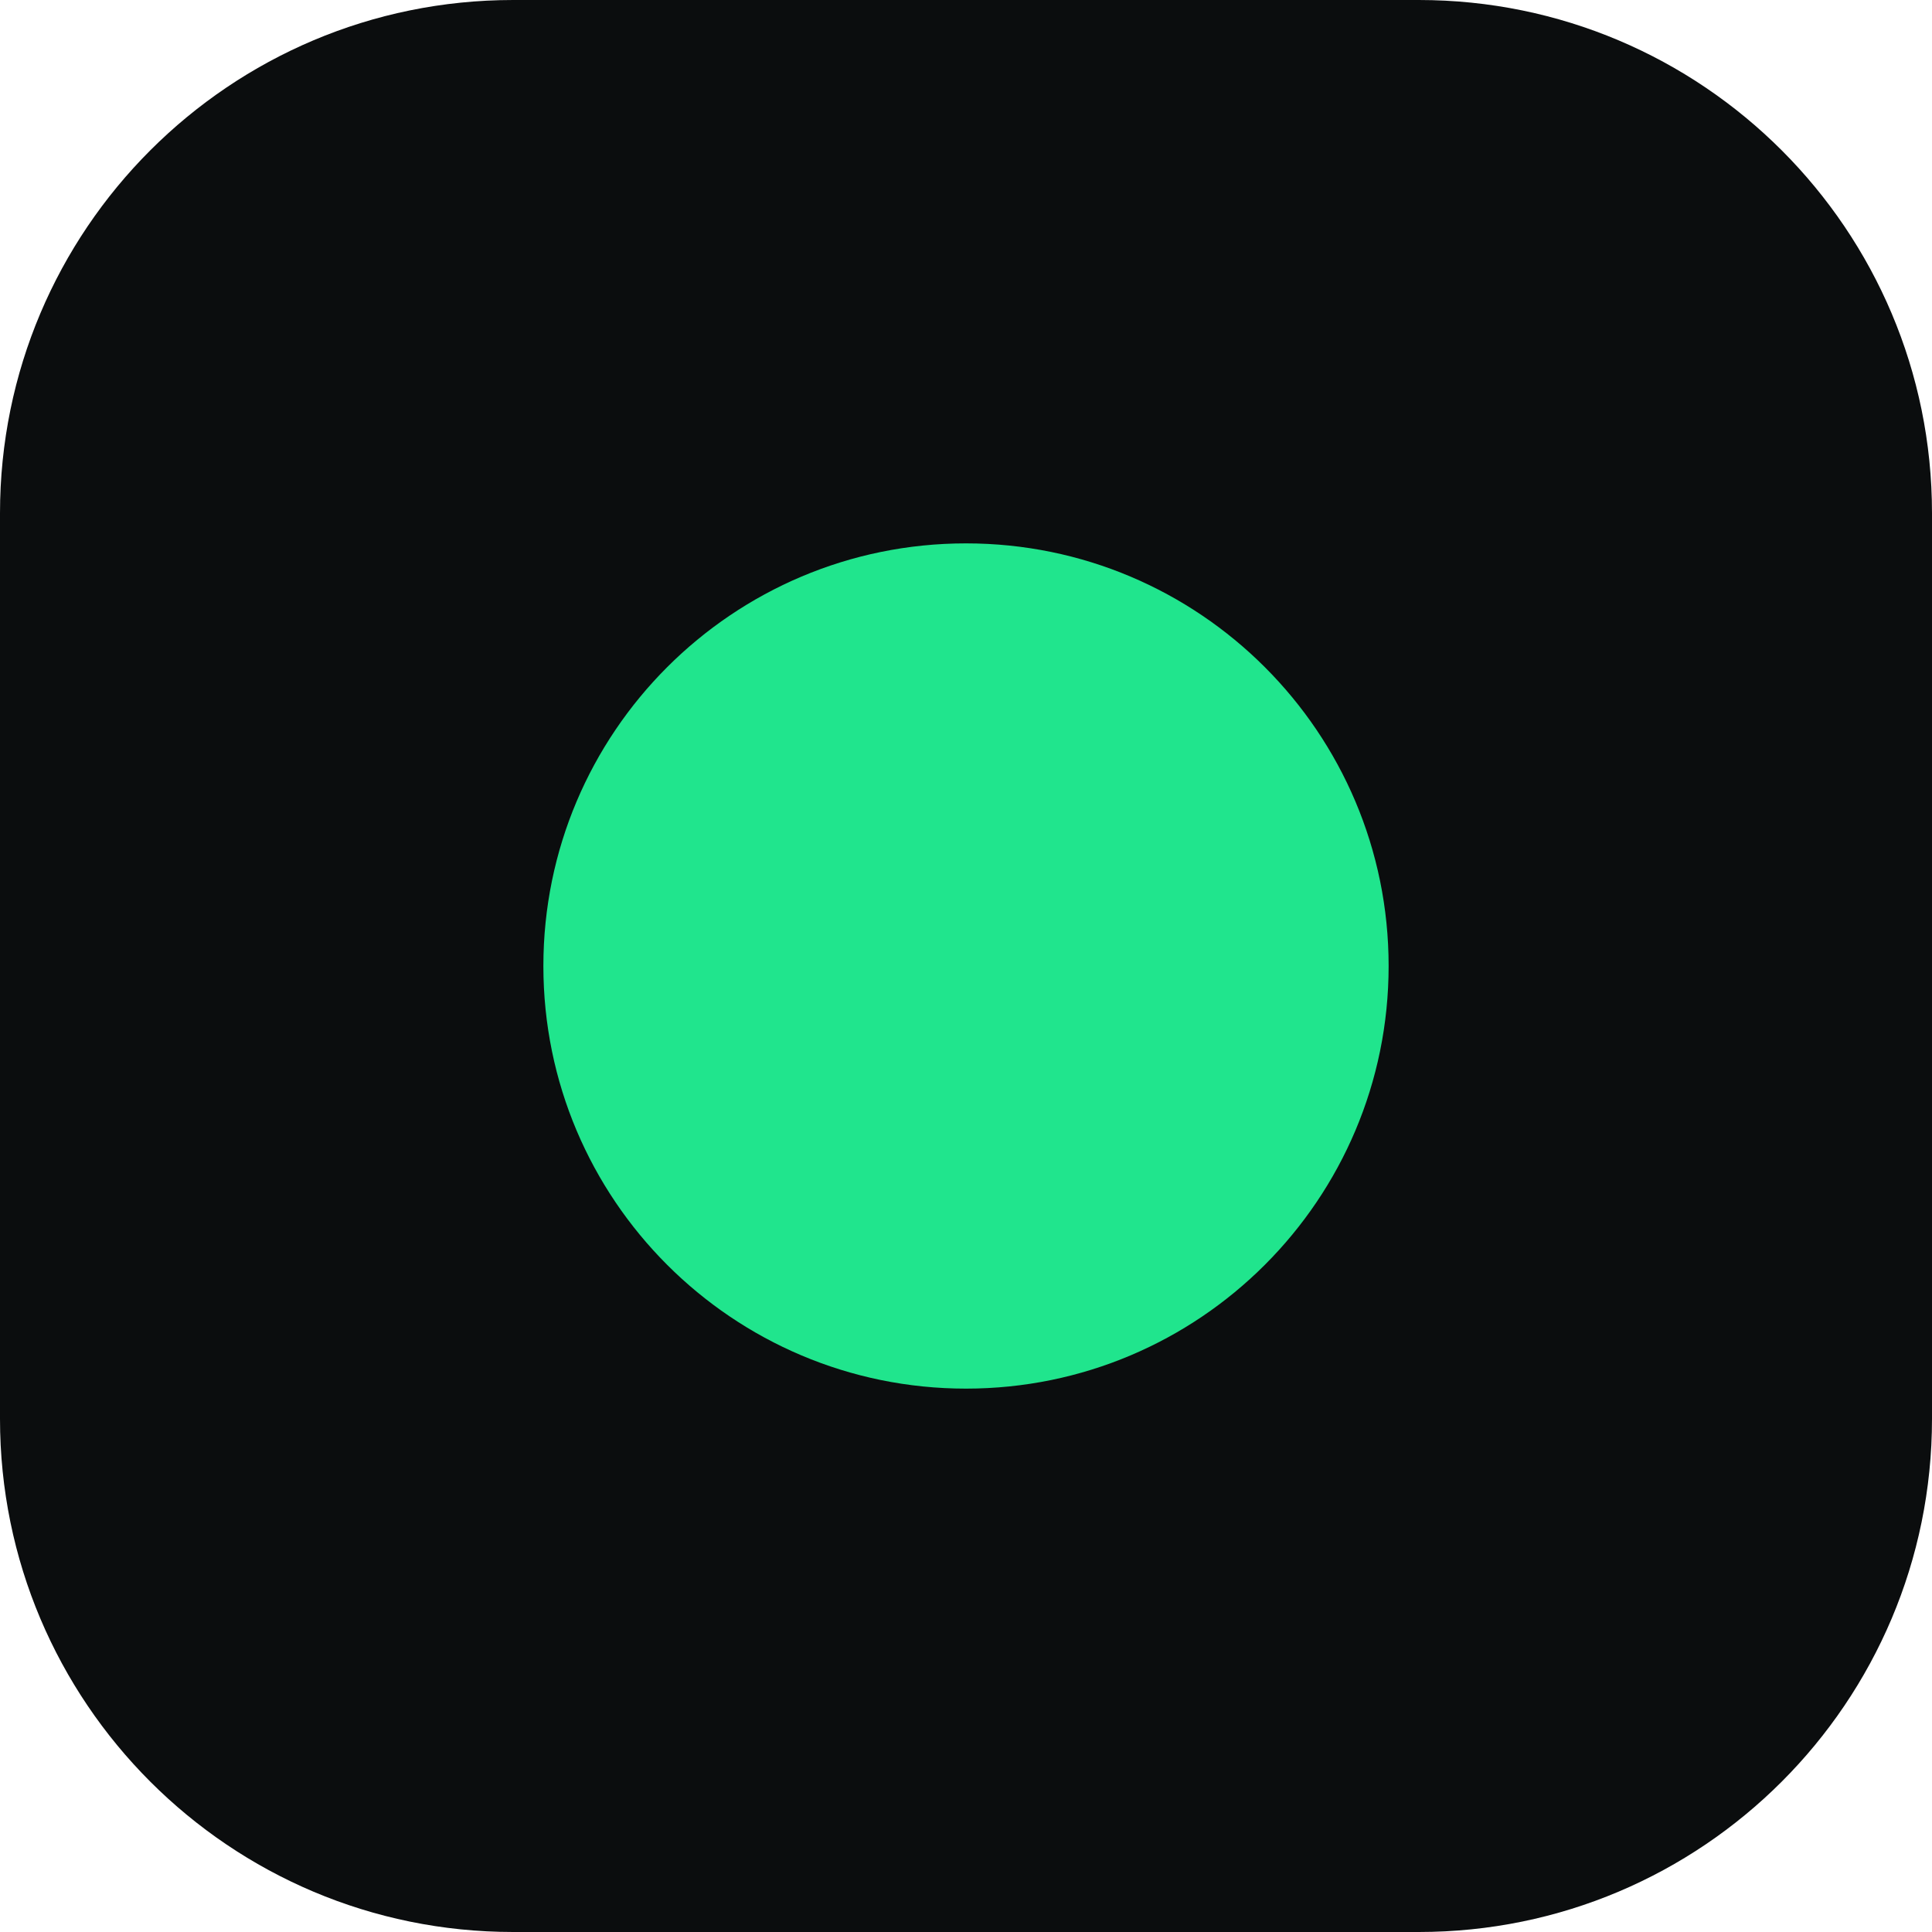
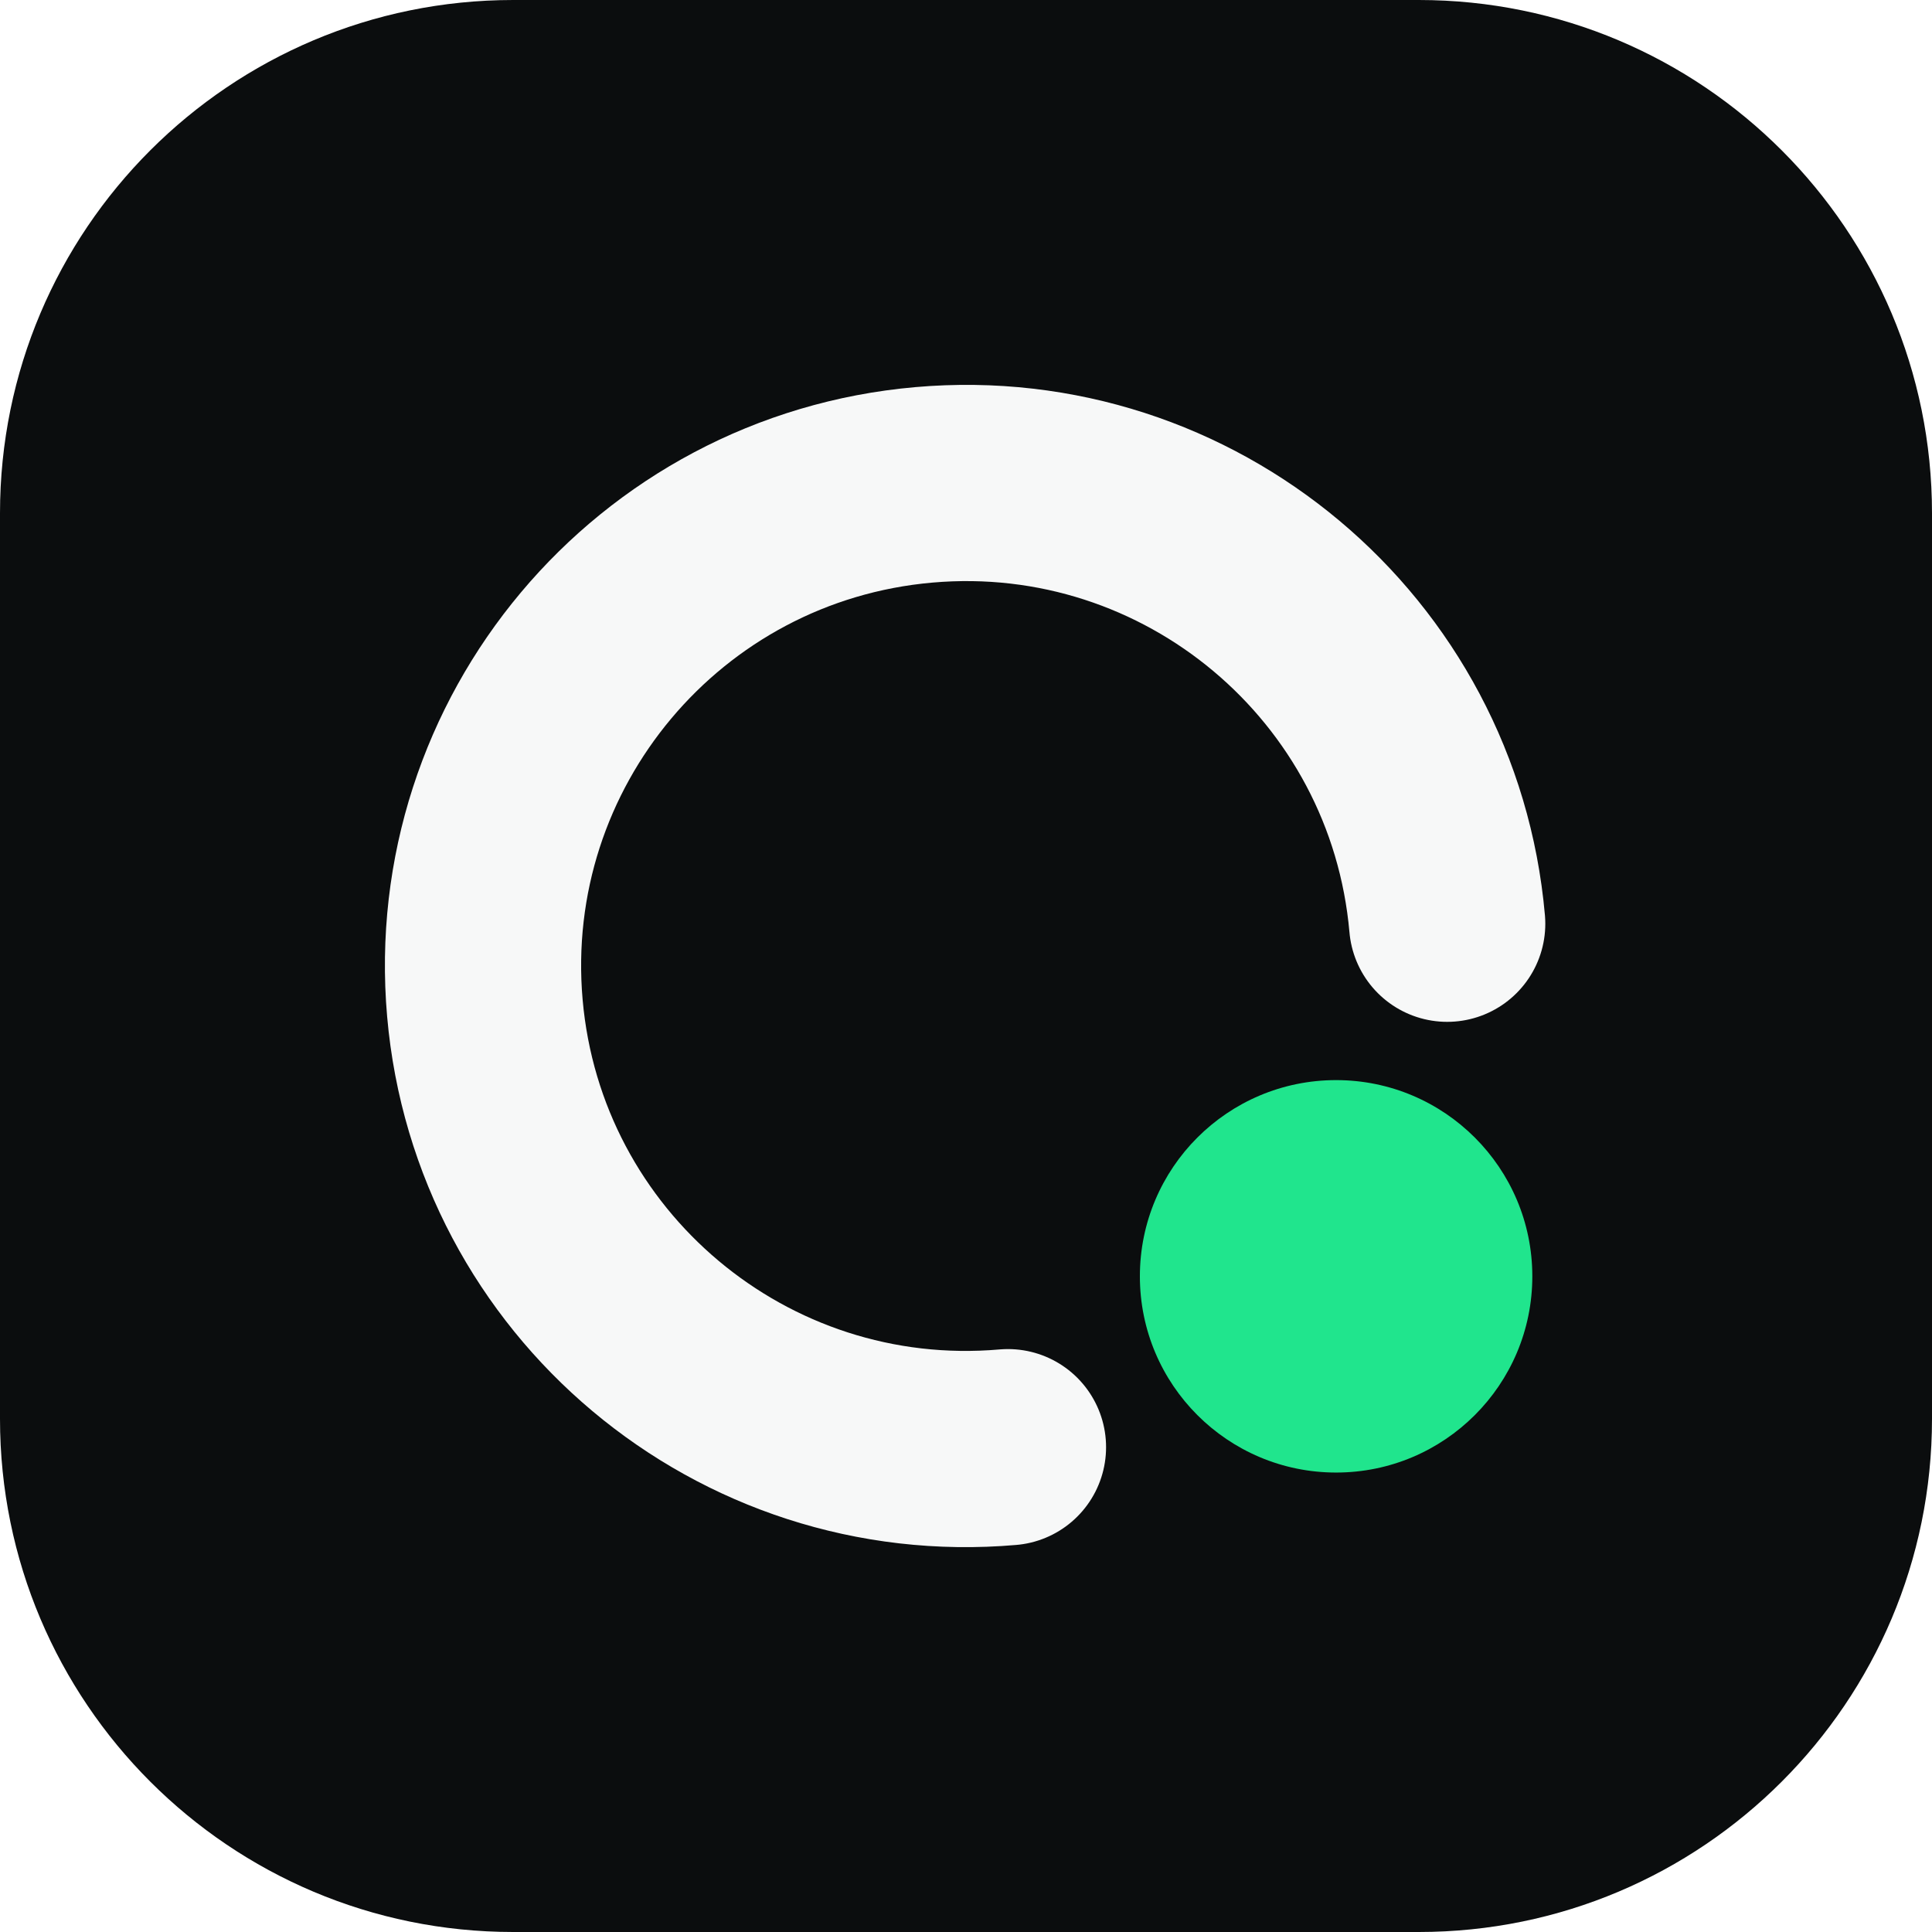
<svg xmlns="http://www.w3.org/2000/svg" viewBox="0 0 64 64" role="img" aria-label="allok">
  <rect width="64" height="64" rx="17" fill="#0B0D0E" />
-   <circle cx="32" cy="32" r="14" fill="#20E58D" />
+   <path d="M33.39 47.94A16 16 0 1 1 47.94 30.6" fill="none" stroke="#F7F8F8" stroke-width="6.5" stroke-linecap="round" />
+   <circle cx="44.26" cy="42.28" r="6.5" fill="#20E58D" />
</svg>
